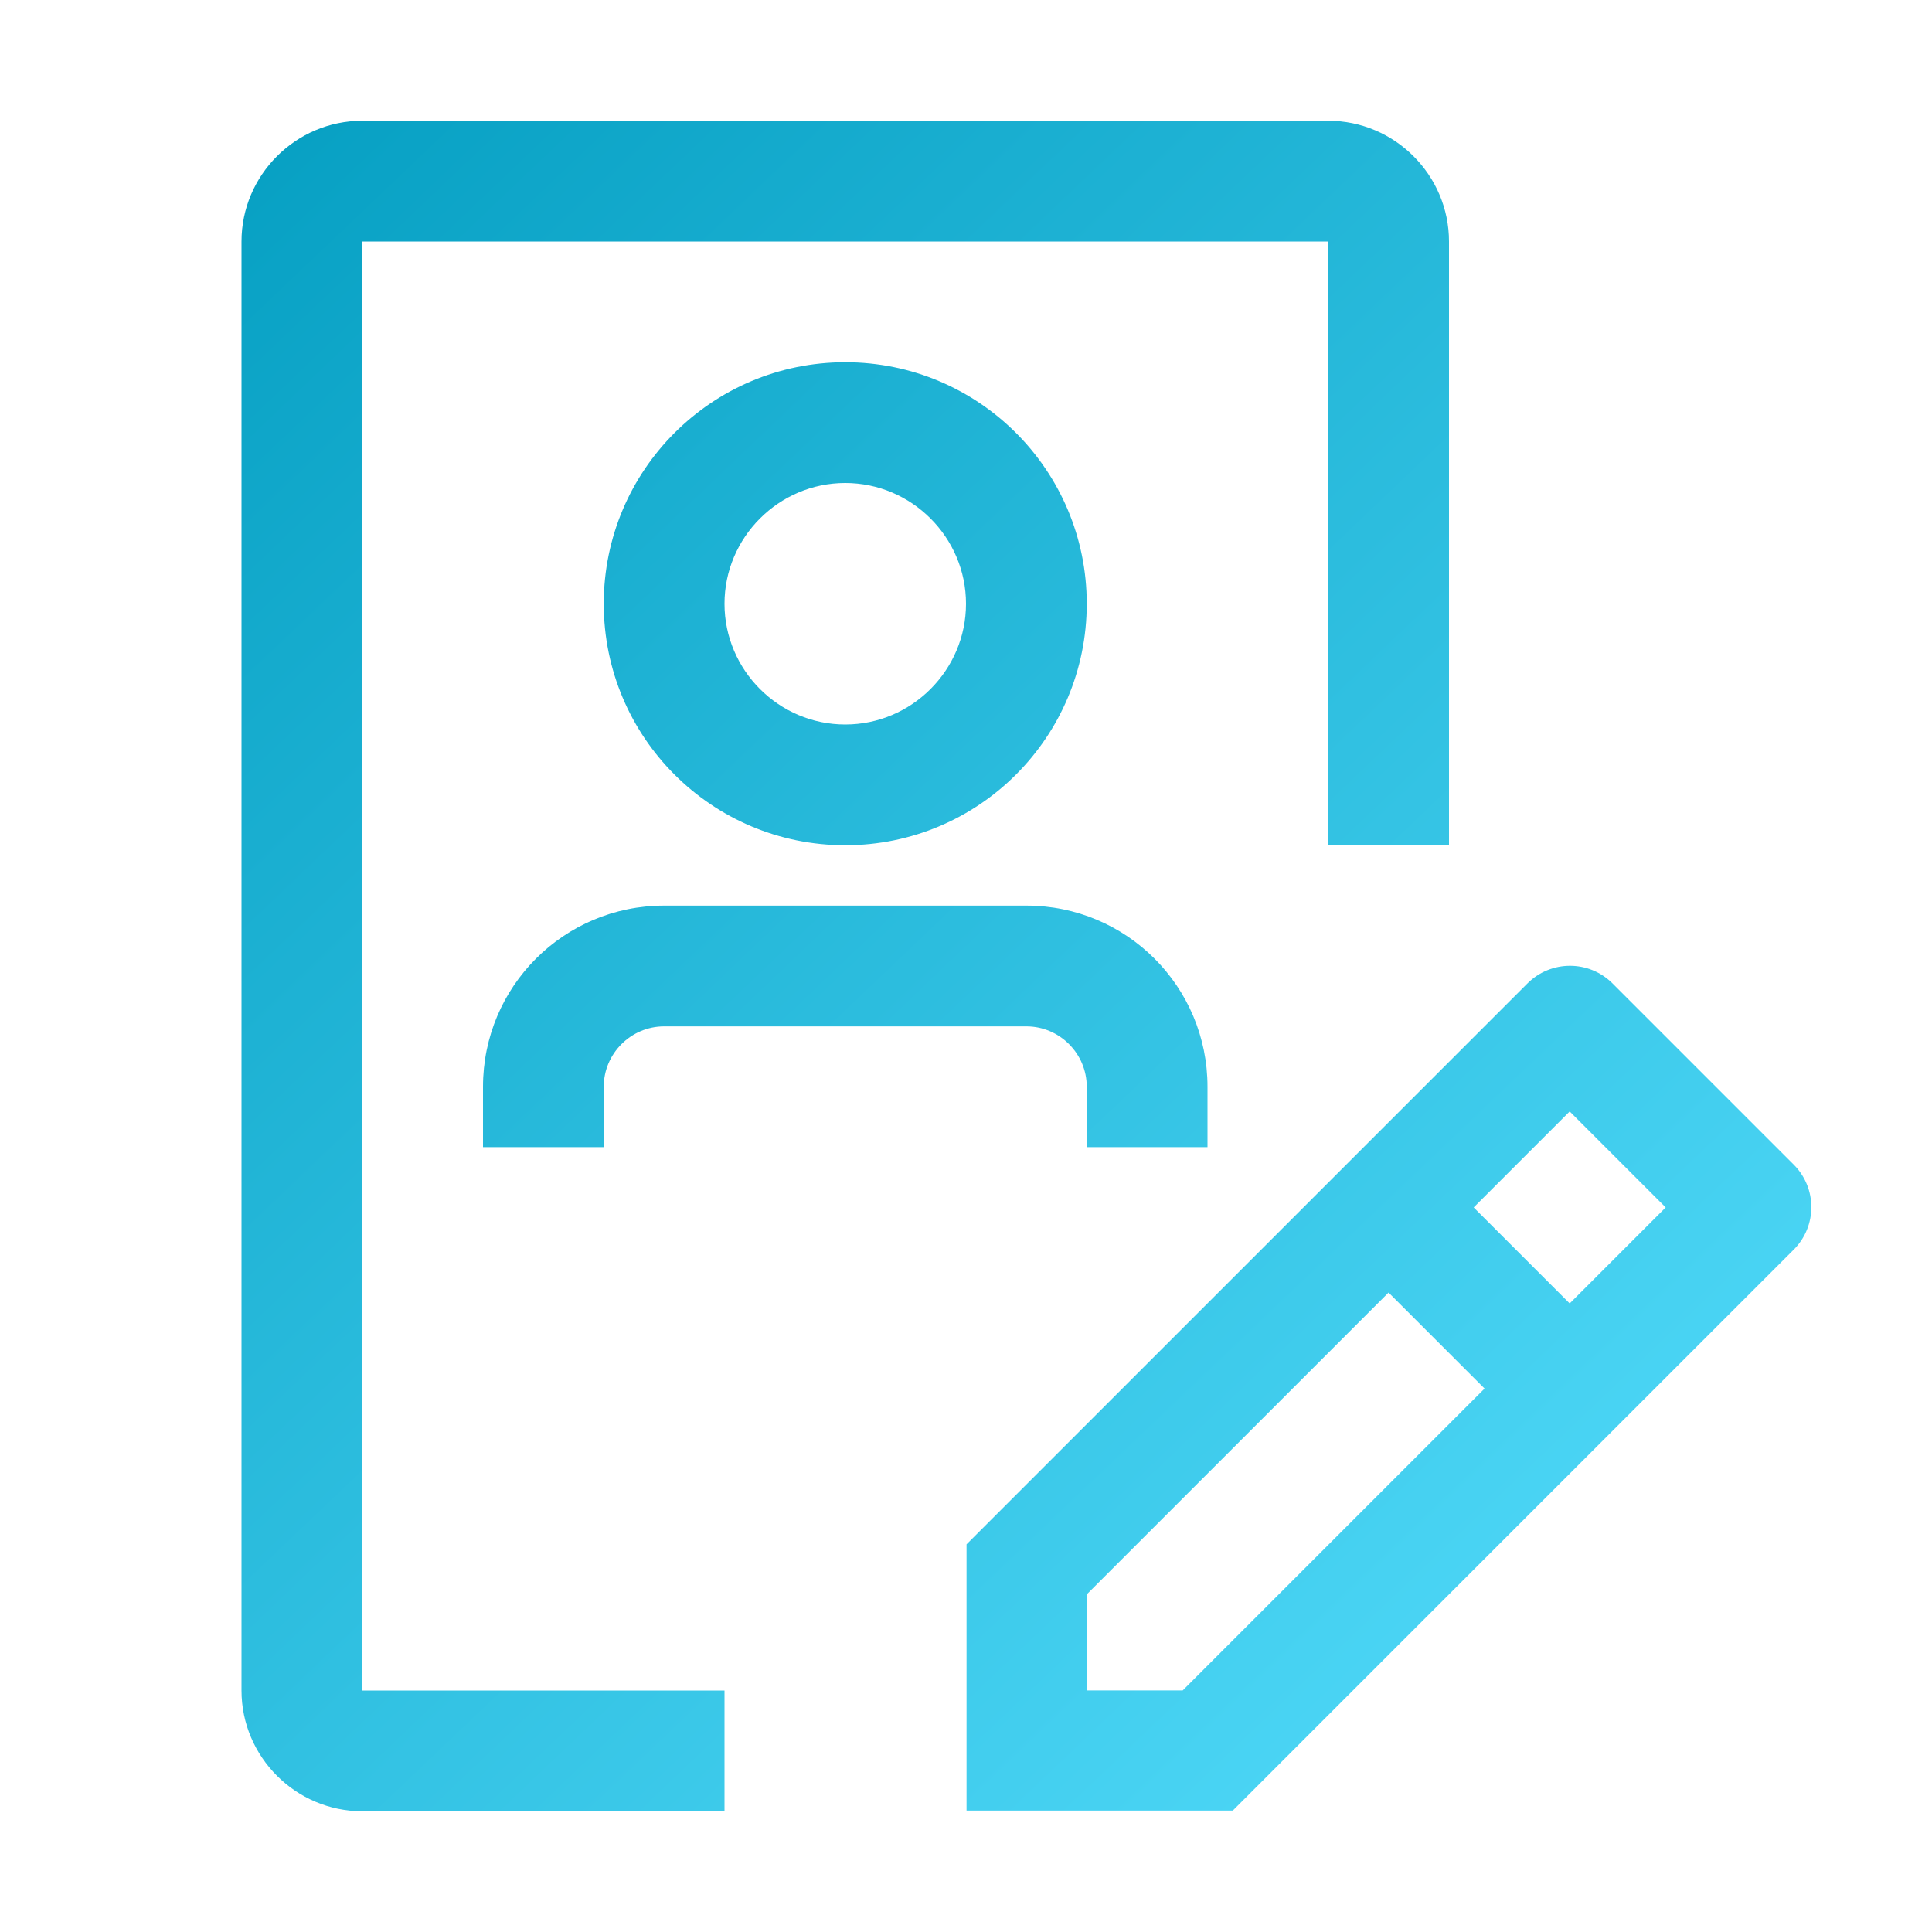
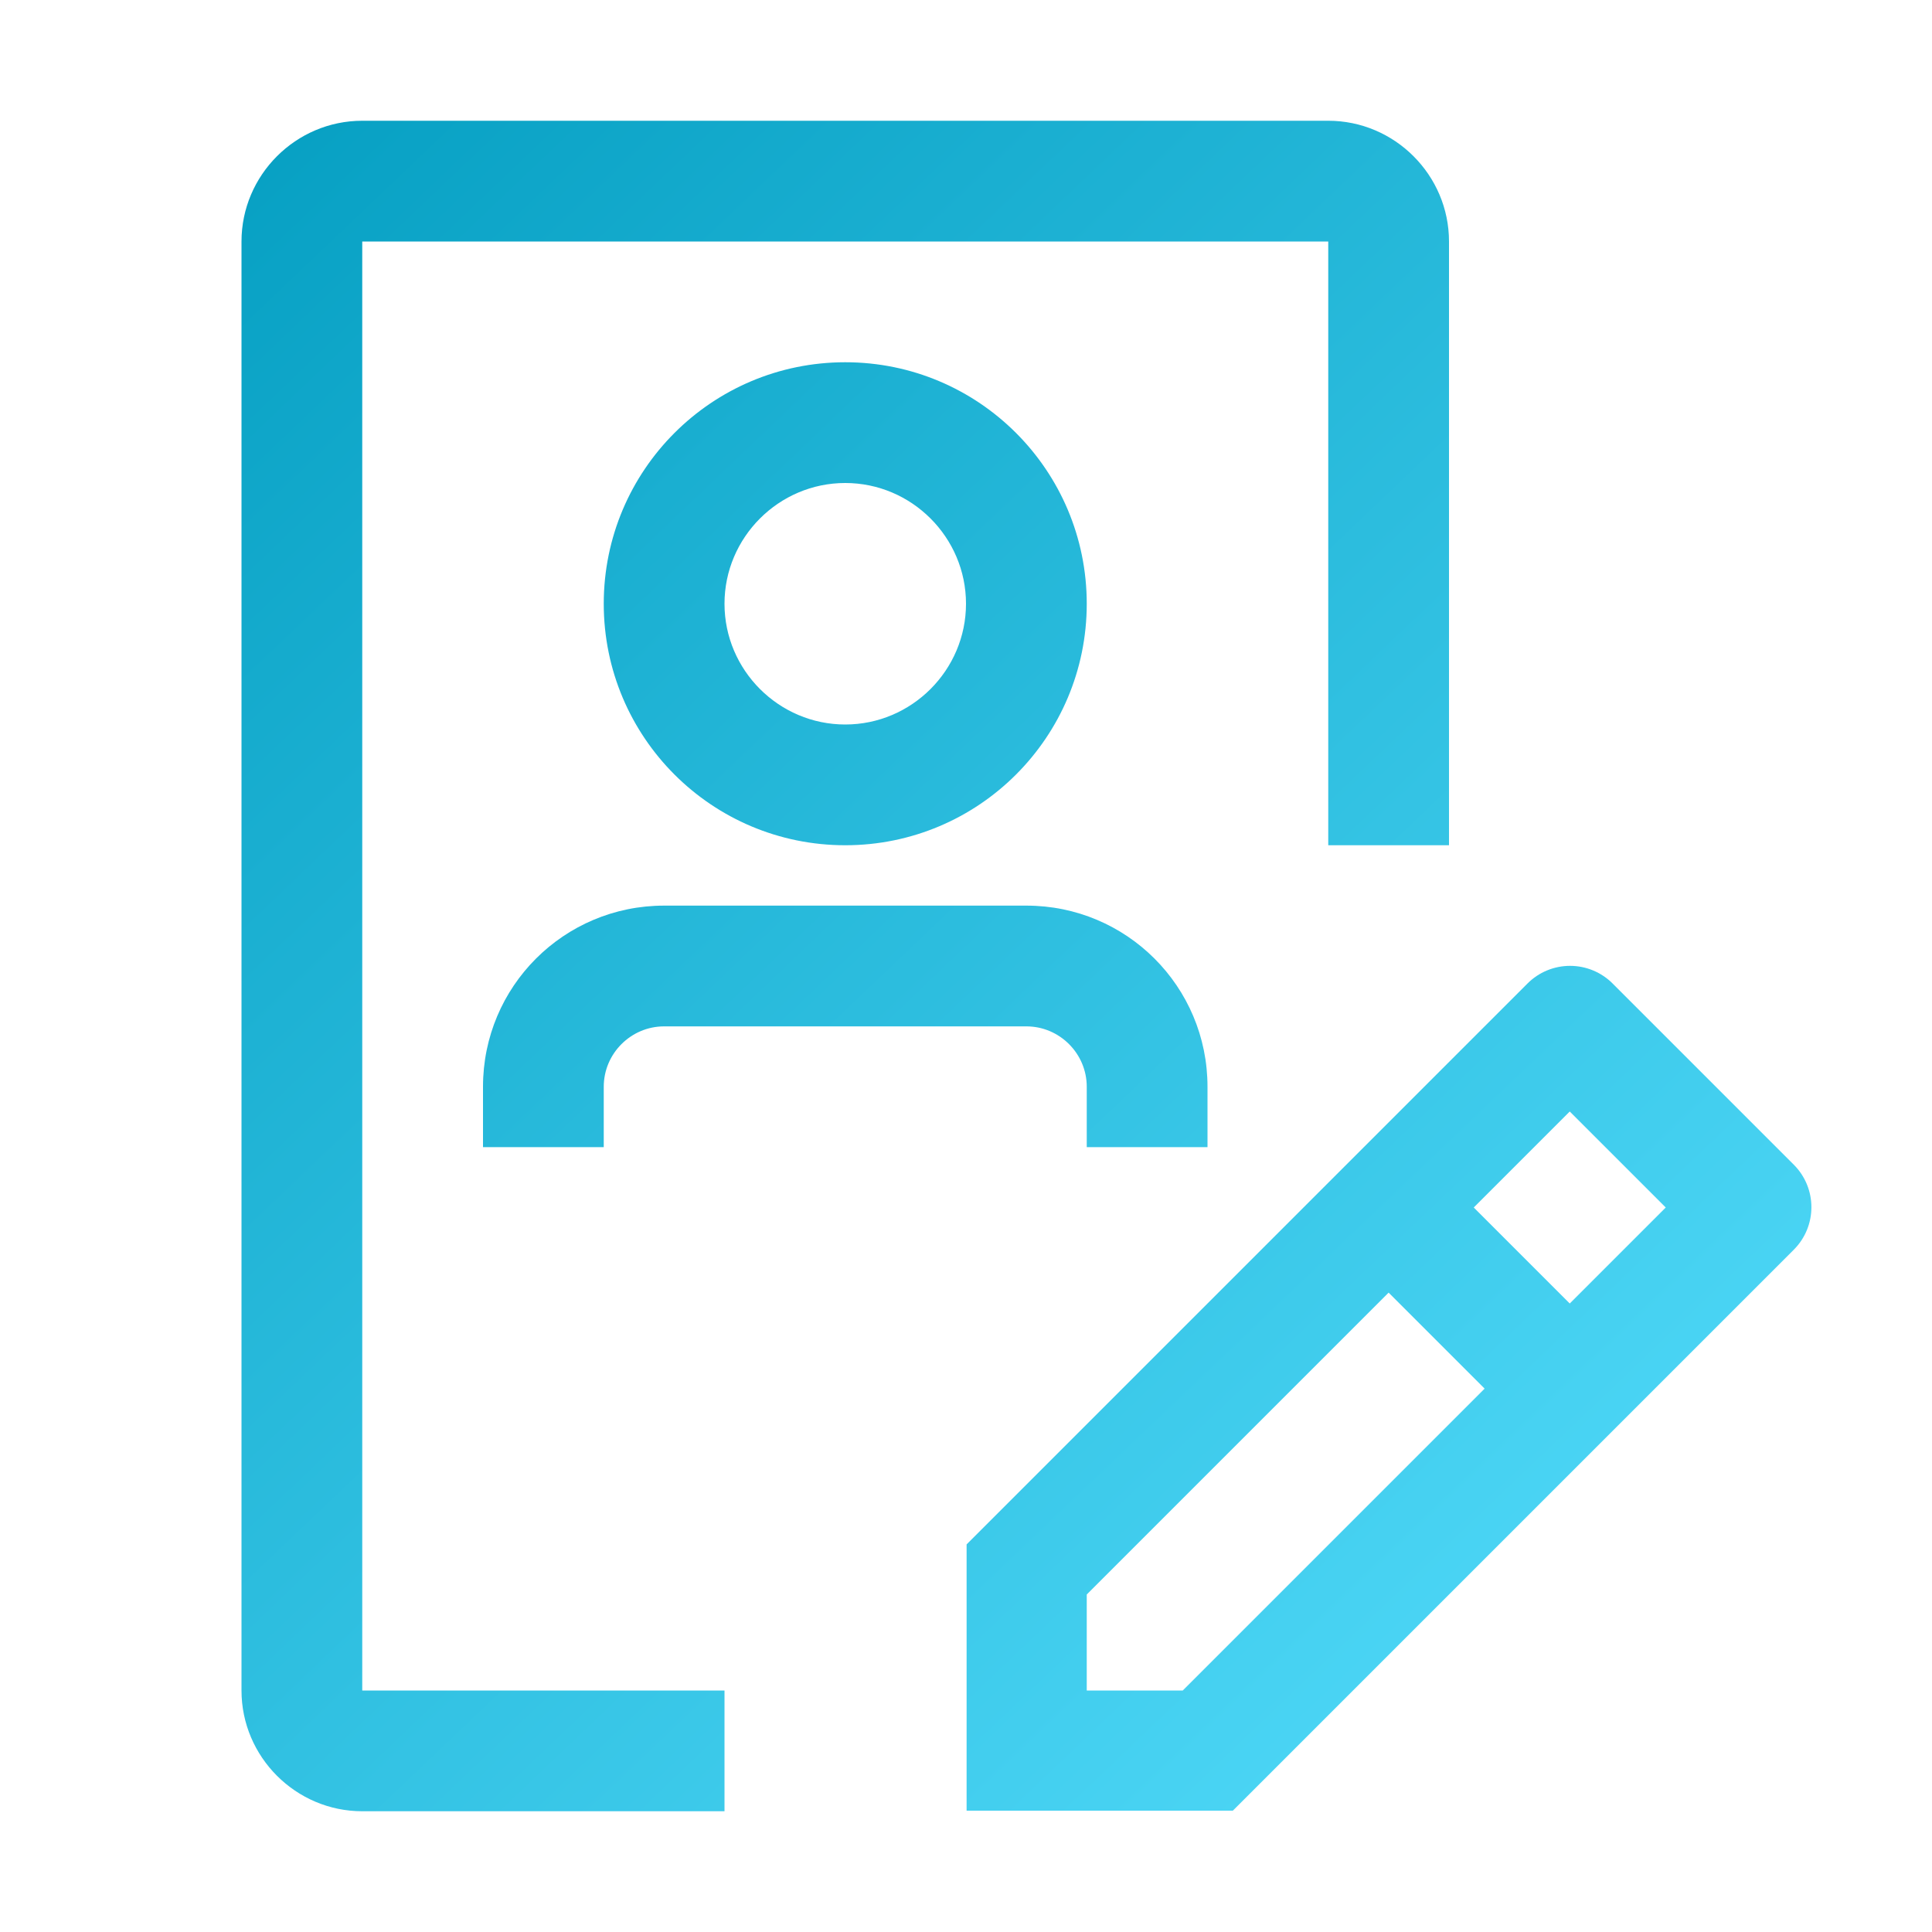
- <svg xmlns="http://www.w3.org/2000/svg" width="32" height="32" viewBox="0 0 32 32" fill="none">
-   <path fill-rule="evenodd" clip-rule="evenodd" d="M6 30H12V28H6V4H22V14H24V4C24 2.9 23.1 2 22 2H6C4.9 2 4 2.9 4 4V28C4 29.1 4.9 30 6 30ZM26.709 16.289L29.709 19.289C30.099 19.679 30.099 20.309 29.709 20.699L20.419 29.989H16.009V25.579L25.299 16.289C25.689 15.899 26.319 15.899 26.709 16.289ZM17.999 27.999H19.589L24.589 22.999L22.999 21.409L17.999 26.409V27.999ZM24.409 19.999L25.999 21.589L27.589 19.999L25.999 18.409L24.409 19.999ZM17 15H11C9.34 15 8 16.34 8 18V19H10V18C10 17.45 10.45 17 11 17H17C17.55 17 18 17.45 18 18V19H20V18C20 16.34 18.66 15 17 15ZM18 10C18 12.21 16.21 14 14 14C11.79 14 10 12.21 10 10C10 7.79 11.79 6 14 6C16.21 6 18 7.79 18 10ZM16 10C16 8.9 15.1 8 14 8C12.9 8 12 8.9 12 10C12 11.1 12.9 12 14 12C15.1 12 16 11.1 16 10Z" fill="url(#paint0_linear_464_5913)" />
+ <svg xmlns="http://www.w3.org/2000/svg" width="32" height="32" fill="none">
+   <path fill-rule="evenodd" clip-rule="evenodd" d="M6 30h6v-2H6V4h16v10h2V4c0-1.1-.9-2-2-2H6c-1.1 0-2 .9-2 2v24c0 1.1.9 2 2 2zm20.71-13.71l3 3c.39.39.39 1.02 0 1.41l-9.29 9.29h-4.41v-4.41l9.29-9.29a.996.996 0 011.41 0zM18 28h1.59l5-5L23 21.41l-5 5V28zm6.41-8L26 21.59 27.59 20 26 18.41 24.41 20zM17 15h-6c-1.66 0-3 1.34-3 3v1h2v-1c0-.55.45-1 1-1h6c.55 0 1 .45 1 1v1h2v-1c0-1.66-1.34-3-3-3zm1-5c0 2.21-1.79 4-4 4s-4-1.79-4-4 1.79-4 4-4 4 1.79 4 4zm-2 0c0-1.1-.9-2-2-2s-2 .9-2 2 .9 2 2 2 2-.9 2-2z" fill="url(#paint0_linear_464_5913)" />
  <defs>
    <linearGradient id="paint0_linear_464_5913" x1="4" y1="2.483" x2="30.667" y2="30.482" gradientUnits="userSpaceOnUse">
      <stop stop-color="#07A0C3" />
      <stop offset="1" stop-color="#59E0FF" />
    </linearGradient>
  </defs>
</svg>
